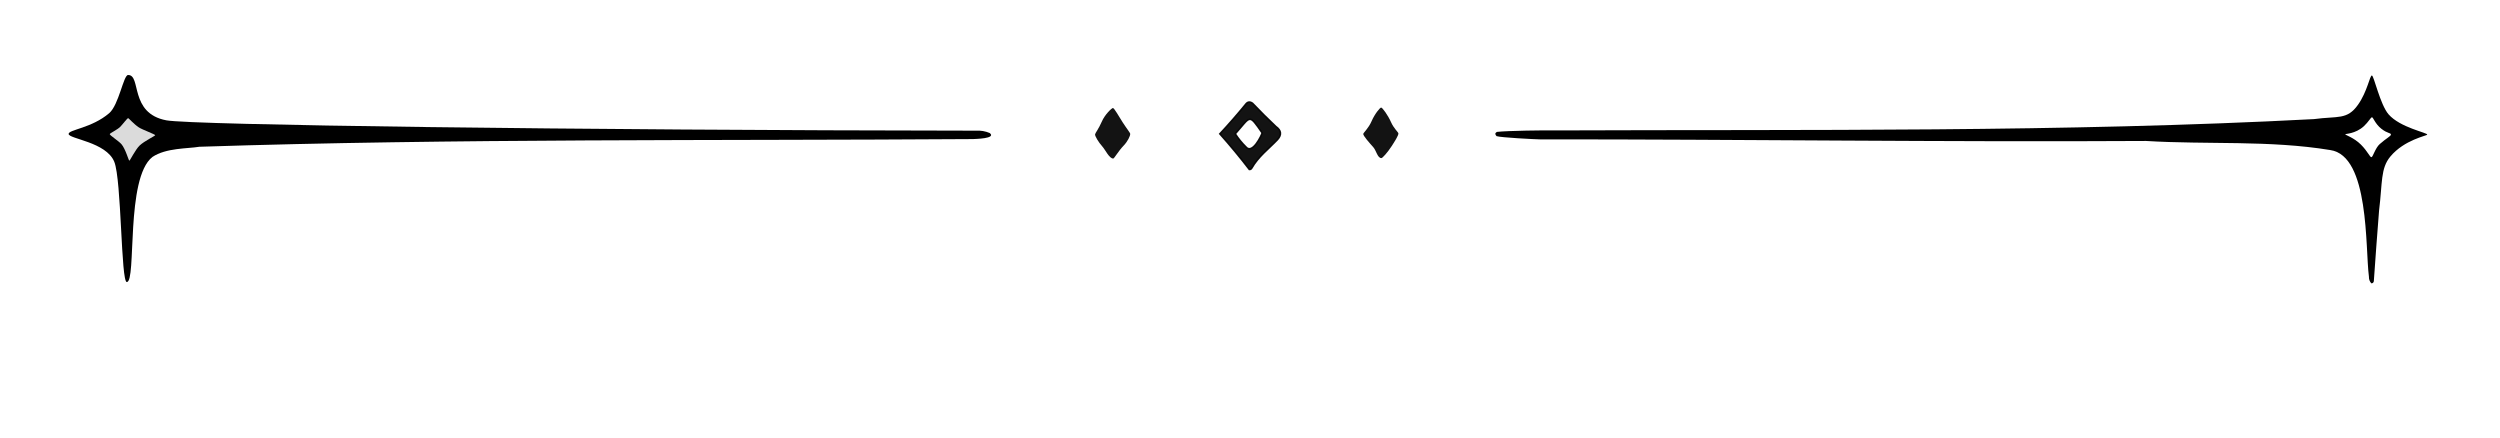
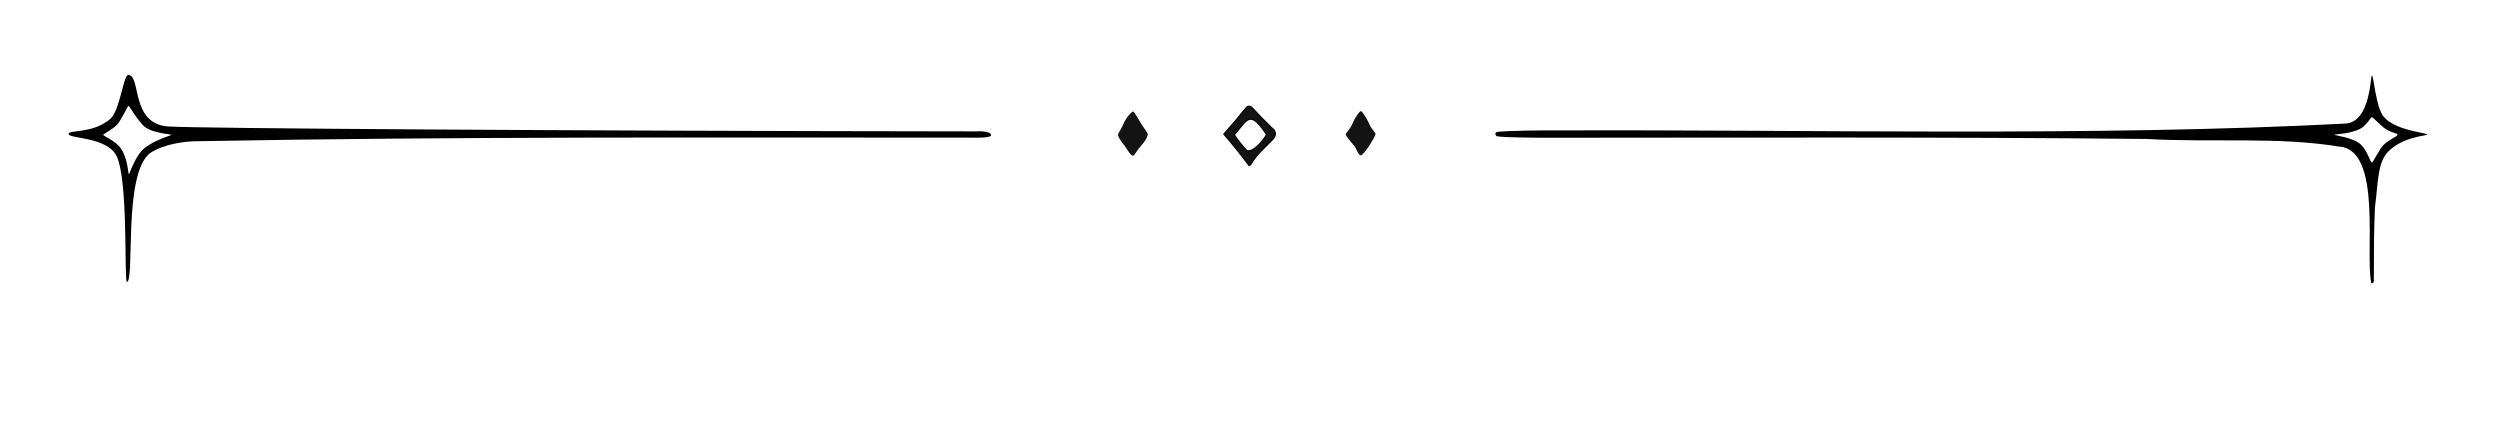
<svg xmlns="http://www.w3.org/2000/svg" xml:space="preserve" width="800" height="140" style="clip-rule:evenodd;fill-rule:evenodd;image-rendering:optimizeQuality;shape-rendering:geometricPrecision;text-rendering:geometricPrecision">
  <g style="display:inline">
    <path d="M0 0h800v140H0z" style="clip-rule:evenodd;display:inline;fill:none;fill-opacity:.92;fill-rule:evenodd;stroke-width:.682;-inkscape-stroke:none;paint-order:markers stroke fill;image-rendering:optimizeQuality;shape-rendering:geometricPrecision;text-rendering:geometricPrecision" />
-     <path d="M40.985 24c-1.486.024-2.934 9.555-6.05 12.222-5.604 4.794-12.967 5.244-12.978 6.632-.013 1.595 12.037 2.555 14.613 8.918 2.348 5.801 2.124 38.532 4.016 38.493 3.157-.148-.485-33.238 8.18-40.03 4.374-2.947 11.347-2.644 15.012-3.27 82.46-2.69 165.019-1.9 247.549-2.46.59-.04 7.65-.131 5.38-1.941q-2.1-.885-4.38-.75c-129.26-.147-251.054-1.806-259.072-3.305-11.978-2.239-7.965-14.575-12.27-14.508" style="clip-rule:evenodd;display:inline;fill-rule:evenodd;image-rendering:optimizeQuality;shape-rendering:geometricPrecision;text-rendering:geometricPrecision" />
-     <path fill-opacity=".925" stroke="#000" stroke-opacity=".925" stroke-width=".5" d="M390.338 42.83c2.83-3.04 5.57-6.18 8.21-9.4.63-.88 1.38-1.02 2.26-.4 2.43 2.55 4.92 5.03 7.48 7.45 1.76 1.25 1.93 2.65.52 4.21-2.96 3.1-6.08 5.35-8.27 9.17q-.27.42-.75.39a207 207 0 0 0-9.45-11.42zm4.96 0c.99 1.52 2.13 2.92 3.43 4.2 2.05 2.45 5-3.82 5.15-4.5-4.39-6.3-3.54-5.37-8.58.3z" style="clip-rule:evenodd;display:inline;fill-rule:evenodd;image-rendering:optimizeQuality;shape-rendering:geometricPrecision;text-rendering:geometricPrecision" />
-     <path d="M356.142 34.562c-.351-.012-2.561 2.013-3.59 4.406-.946 2.199-2.102 3.655-2.133 4.035-.05.588 1.163 2.584 2.309 3.848.996 1.1 2.244 3.914 3.514 3.884.315-.008 1.589-2.328 3.316-4.13 1.31-1.368 2.142-3.107 2.11-3.764-.02-.38-1.1-1.656-2.376-3.633-1.267-1.965-2.727-4.632-3.15-4.646" style="fill:#000;fill-opacity:.925;stroke:none;stroke-width:.5;stroke-opacity:.925;-inkscape-stroke:none;paint-order:markers stroke fill" />
-     <path d="M441.966 34.418c-.352-.012-2.048 2.014-3.077 4.407-.946 2.199-2.615 3.655-2.647 4.034-.049.589 2.036 2.944 3.182 4.208.996 1.1 1.371 3.555 2.641 3.524.316-.007 1.909-1.726 3.265-3.822.952-1.47 2.193-3.415 2.161-4.072-.019-.38-1.459-1.553-2.375-3.633-.943-2.14-2.728-4.631-3.15-4.646" style="clip-rule:evenodd;fill:#000;fill-opacity:.925;fill-rule:evenodd;stroke:none;stroke-width:.5;stroke-opacity:.925;-inkscape-stroke:none;paint-order:markers stroke fill;image-rendering:optimizeQuality;shape-rendering:geometricPrecision;text-rendering:geometricPrecision" />
-     <path d="M762.015 41.188c2.028 1.608 3.045 1.265 3.078 1.86.03.518-1.407 1.135-3.585 3.063-1.423 1.26-2.18 4.164-2.641 4.189-.53.028-1.146-1.797-3.373-4.026-2.235-2.235-5.01-3.07-5.024-3.299-.013-.207 3.245-.08 5.976-2.597 1.465-1.35 2.206-2.84 2.587-2.853.389-.013.988 2.083 2.982 3.663m-3.011-17.034c-.678 0-1.424 5.086-4.435 9.355-3.489 4.945-6.418 3.568-14.095 4.605-80.47 4.24-162.11 3.293-242.76 3.623-3.37-.08-15.342.08-18.682.47-.827.462-.527.891-.127 1.361 1.39.46 12.35 1.009 13.81 1.029 64.66-.03 129.36.89 194 .51 19.63 1.2 39.52-.29 58.97 2.91 12.61 1.81 11.16 31.35 12.37 40.49-.03.85.23 1.57.78 2.17.44-.02.7-.25.79-.68q.78-11.325 1.68-22.65c1.1-8.923.447-13.434 3.577-17.22 4.499-5.442 11.8-6.682 11.832-7.051.056-.639-8.655-2.217-12.373-6.488-2.695-3.095-4.71-12.434-5.337-12.434" style="clip-rule:evenodd;display:inline;fill-rule:evenodd;image-rendering:optimizeQuality;shape-rendering:geometricPrecision;text-rendering:geometricPrecision" />
-     <path d="M49.666 43.27c.027-.287-4.152-1.77-5.275-2.53-1.752-1.186-3.165-2.929-3.391-2.929-.287 0-1.761 2-2.496 2.744-.847.909-3.387 2.073-3.385 2.372.003.389 2.879 2.205 3.754 3.223 1.287 1.497 2.308 5.273 2.504 5.27.245-.003 1.892-3.5 3.316-4.865 1.455-1.394 4.953-3.07 4.973-3.285" style="fill:#dbdbdb;fill-opacity:1;stroke:none;stroke-width:.5;stroke-opacity:.925;-inkscape-stroke:none;paint-order:markers stroke fill" />
+     <path fill-opacity=".925" stroke="#000" stroke-opacity=".925" stroke-width=".431" d="M391.638 42.908a173 173 0 0 0 6.971-8.233c.535-.77 1.172-.893 1.92-.35a174 174 0 0 0 6.35 6.525c1.495 1.094 1.64 2.32.442 3.686-2.513 2.715-5.163 4.686-7.022 8.031q-.23.368-.637.342a180 180 0 0 0-8.024-10.001zm3.324.253c.84 1.331 2.95 3.953 4.054 5.074 2.501.623 6.148-4.614 6.275-5.21-5.376-8.054-6.05-4.83-10.33.136z" style="clip-rule:evenodd;display:inline;fill-rule:evenodd;image-rendering:optimizeQuality;shape-rendering:geometricPrecision;text-rendering:geometricPrecision" />
+     <path d="M362.602 35.666c-.3-.01-2.175 1.763-3.05 3.86-.802 1.925-1.784 3.2-1.81 3.533-.042.515.988 2.263 1.96 3.37.846.962 1.906 3.427 2.984 3.4.268-.006 1.35-2.038 2.816-3.616 1.112-1.198 1.818-2.721 1.79-3.296-.015-.334-.933-1.45-2.016-3.182-1.076-1.72-2.316-4.056-2.674-4.069" style="fill:#000;fill-opacity:.925;stroke:none;stroke-width:.431;stroke-opacity:.925;-inkscape-stroke:none;paint-order:markers stroke fill" />
+     <path d="M435.477 35.54c-.299-.01-1.74 1.764-2.613 3.86-.803 1.925-2.22 3.2-2.247 3.533-.042.515 1.728 2.578 2.701 3.684.846.963 1.165 3.114 2.243 3.087.268-.007 1.62-1.512 2.772-3.347.808-1.287 1.863-2.99 1.835-3.566-.016-.333-1.239-1.36-2.017-3.182-.8-1.873-2.316-4.056-2.674-4.068" style="clip-rule:evenodd;fill:#000;fill-opacity:.925;fill-rule:evenodd;stroke:none;stroke-width:.431;stroke-opacity:.925;-inkscape-stroke:none;paint-order:markers stroke fill;image-rendering:optimizeQuality;shape-rendering:geometricPrecision;text-rendering:geometricPrecision" />
+     <path d="M762.9 40.916c2.027 1.608 4.268 1.605 4.301 2.2.03.518-2.155 1.203-4.333 3.131-1.423 1.26-3.403 5.728-3.865 5.752-.53.029-1.282-3.496-3.51-5.725-2.234-2.235-8.476-2.934-8.49-3.163-.014-.207 6.712-.217 9.443-2.733 1.465-1.35 2.206-2.84 2.587-2.853.389-.013 1.872 1.81 3.866 3.391m-3.896-16.762c-.503.006-.372 14.777-8.347 15.378-80.47 4.24-172.293 1.875-252.943 2.205-3.37-.08-15.342.08-18.682.47-.827.462-.527.891-.127 1.361 1.39.46 12.994.493 14.454.513 64.66-.03 128.715-.27 193.355.381 21.393 1.2 42.347-.765 61.69 2.435 14.114.754 8.306 34.536 10.431 43.78.44-.02.7-.25.79-.68.025-9.175.02-15.736.337-23.357 1.1-8.923.872-14.604 4.284-18.138 4.64-4.806 12.435-5.057 12.468-5.426.056-.639-9.997-1.158-13.857-5.64-2.677-3.11-3.225-13.29-3.853-13.282" style="clip-rule:evenodd;display:inline;fill-rule:evenodd;image-rendering:optimizeQuality;shape-rendering:geometricPrecision;text-rendering:geometricPrecision" />
+     <path d="M54.807 43.16c.027-.287-6.757-.413-9.249-3.278-2.72-3.127-4.178-6.009-4.404-6.01-.287 0-1.47 2.857-3.312 5.576-1.096 1.618-4.823 3.4-4.821 3.7.002.389 4.066 1.911 5.753 4.482 2.175 3.315 2.25 8.131 2.447 8.128.245-.003 2.013-6.025 5.114-8.433 3.536-2.745 8.452-3.95 8.472-4.166M40.985 24c-1.486.024-2.597 11.407-5.714 14.074-5.604 4.795-13.303 3.392-13.314 4.78-.013 1.595 12.242.871 15.31 7.013 3.84 7.69 2.422 39.243 3.32 40.398 2.658-.347-1.282-34.447 7.383-41.239 4.374-2.947 11.241-3.89 15.748-3.844 82.292-1.511 164.89-1.146 247.609-1.138.59-.04 7.65.33 5.38-1.48-1.4-.59-2.86-.61-4.38-.52-129.26-.146-249.888-.952-258.58-1.579-12.153-.876-8.457-16.531-12.762-16.464" style="fill:#000;fill-opacity:1;stroke:none;stroke-width:.5;stroke-opacity:.925;-inkscape-stroke:none;paint-order:markers stroke fill" />
  </g>
</svg>
